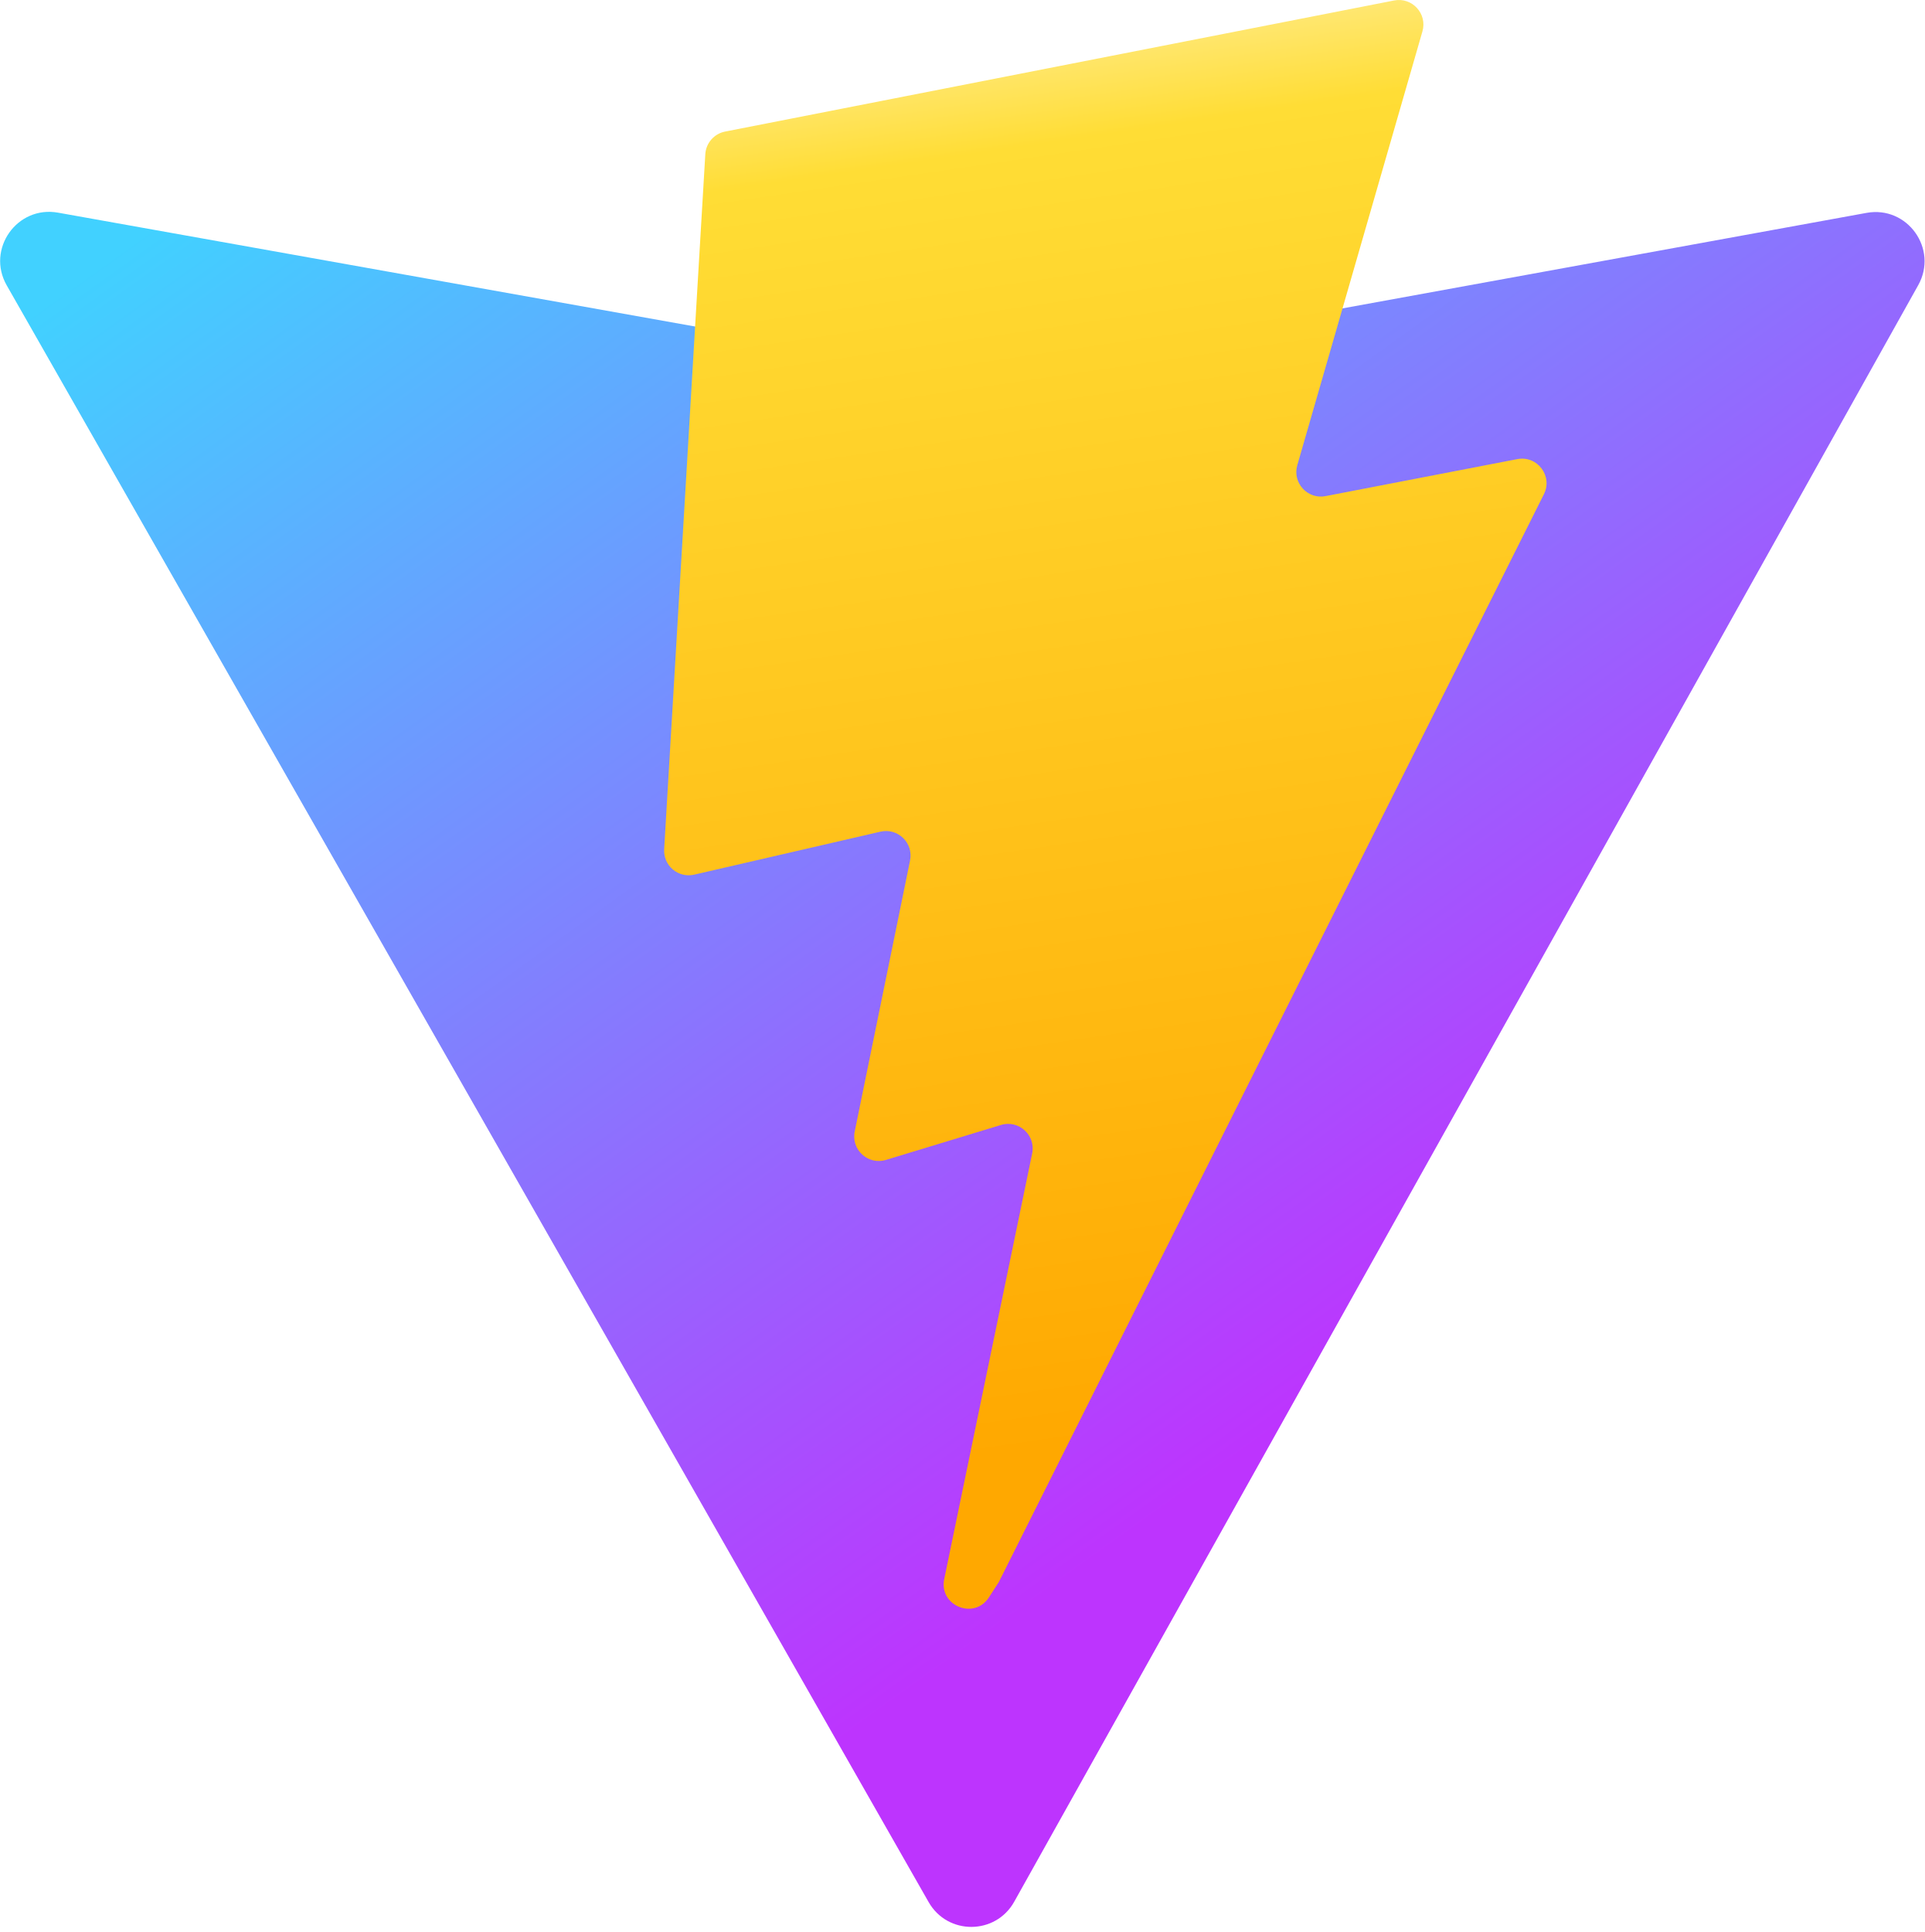
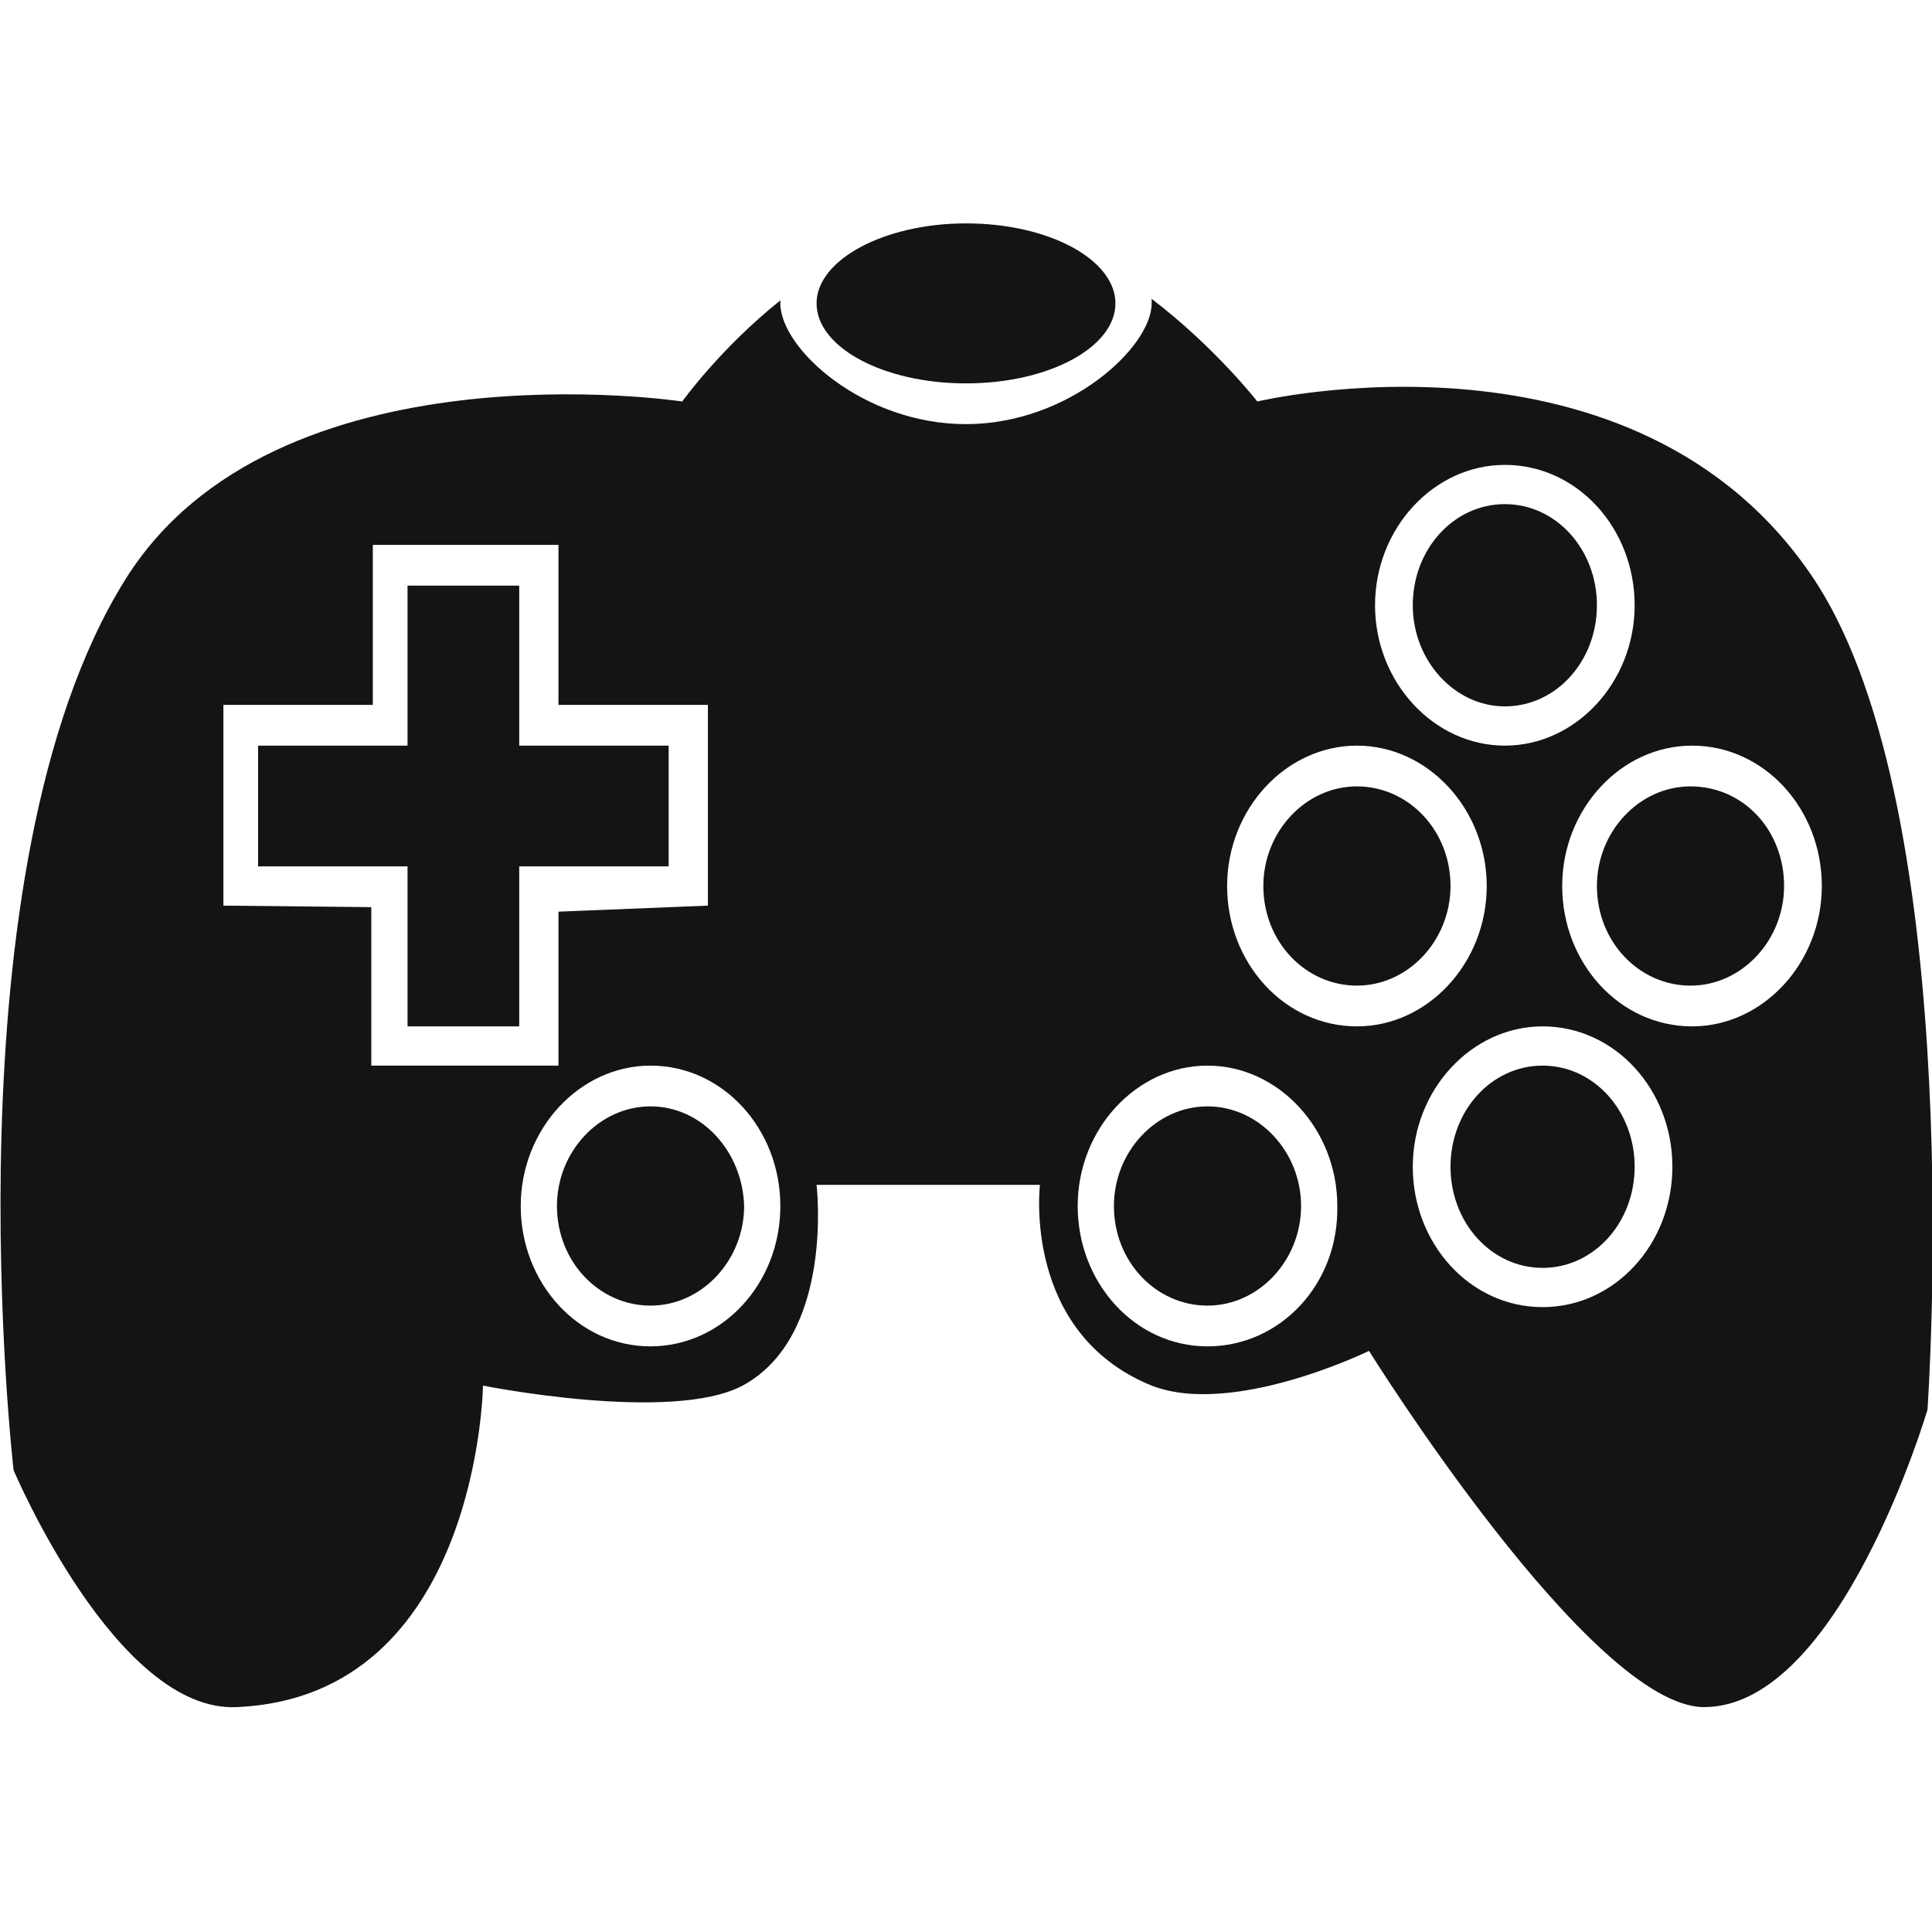
- <svg xmlns="http://www.w3.org/2000/svg" aria-hidden="true" role="img" class="iconify iconify--logos" width="31.88" height="32" preserveAspectRatio="xMidYMid meet" viewBox="0 0 256 257">
-   <defs>
-     <linearGradient id="IconifyId1813088fe1fbc01fb466" x1="-.828%" x2="57.636%" y1="7.652%" y2="78.411%">
-       <stop offset="0%" stop-color="#41D1FF" />
-       <stop offset="100%" stop-color="#BD34FE" />
-     </linearGradient>
-     <linearGradient id="IconifyId1813088fe1fbc01fb467" x1="43.376%" x2="50.316%" y1="2.242%" y2="89.03%">
-       <stop offset="0%" stop-color="#FFEA83" />
-       <stop offset="8.333%" stop-color="#FFDD35" />
-       <stop offset="100%" stop-color="#FFA800" />
-     </linearGradient>
-   </defs>
-   <path fill="url(#IconifyId1813088fe1fbc01fb466)" d="M255.153 37.938L134.897 252.976c-2.483 4.44-8.862 4.466-11.382.048L.875 37.958c-2.746-4.814 1.371-10.646 6.827-9.67l120.385 21.517a6.537 6.537 0 0 0 2.322-.004l117.867-21.483c5.438-.991 9.574 4.796 6.877 9.62Z" />
-   <path fill="url(#IconifyId1813088fe1fbc01fb467)" d="M185.432.063L96.44 17.501a3.268 3.268 0 0 0-2.634 3.014l-5.474 92.456a3.268 3.268 0 0 0 3.997 3.378l24.777-5.718c2.318-.535 4.413 1.507 3.936 3.838l-7.361 36.047c-.495 2.426 1.782 4.5 4.151 3.78l15.304-4.649c2.372-.72 4.652 1.36 4.15 3.788l-11.698 56.621c-.732 3.542 3.979 5.473 5.943 2.437l1.313-2.028l72.516-144.72c1.215-2.423-.88-5.186-3.54-4.672l-25.505 4.922c-2.396.462-4.435-1.77-3.759-4.114l16.646-57.705c.677-2.35-1.37-4.583-3.769-4.113Z" />
+ <svg xmlns="http://www.w3.org/2000/svg" version="1.1" id="hobbies_1_" x="0px" y="0px" viewBox="0 0 128 128" style="enable-background:new 0 0 128 128;" xml:space="preserve">
+   <style type="text/css">
+ 	.st0{display:none;}
+ 	.st1{display:inline;}
+ 	.st2{fill:#141414;}
+ 	.st3{display:inline;fill-rule:evenodd;clip-rule:evenodd;fill:#141414;}
+ 	.st4{fill-rule:evenodd;clip-rule:evenodd;fill:#141414;}
+ </style>
+   <g id="row3_1_">
+     <g id="party_1_" class="st0">
+       <g id="_x32_" class="st1">
+         <g>
+           <path class="st2" d="M73.3,34.3c0-0.2-0.7-0.4-0.7-0.4v-3.2h-3.2V3.6h-4.7v27.1h-3.2c0,0,0.2,3.6-0.4,3.7      c-19.5,3.2-34.3,20.4-34.3,41c0,22.9,18.4,41.5,41.1,41.5c22.7,0,41.1-18.6,41.1-41.5C108.9,54.4,93.4,37,73.3,34.3z M55,41.1      c-1.9,3.5-4.2,9-5.7,16.8H35.8C40,50.2,46.8,44.2,55,41.1z M34.4,60.6h14.4c-0.6,4-1.1,8.6-1.1,13.7H31.3      C31.4,69.5,32.5,64.8,34.4,60.6z M31.2,77.1h16.4c0.1,5.2,0.5,9.7,1.1,13.7H34.5C32.6,86.6,31.4,82,31.2,77.1z M35.8,93.5h13.5      c1.5,7.8,3.8,13.3,5.8,16.8C46.8,107.2,40,101.2,35.8,93.5z M66.6,112.7c-2.8-0.1-5.6-0.5-8.2-1.3c-2-3.4-4.7-9.2-6.4-17.9h14.6      V112.7z M66.6,90.8H51.5c-0.6-4-1.1-8.5-1.1-13.7h16.2V90.8z M66.6,74.3H50.4c0.1-5.2,0.5-9.7,1.1-13.7h15.1V74.3z M66.6,57.9      H52c1.7-8.6,4.3-14.4,6.3-17.9c2.7-0.7,5.5-1.2,8.3-1.3V57.9z M104.4,74.3H88.3c-0.1-5.2-0.5-9.7-1.1-13.7h14      C103.1,64.8,104.2,69.5,104.4,74.3z M99.8,57.9H86.7c-1.5-7.7-3.7-13.1-5.7-16.7C89.1,44.4,95.7,50.3,99.8,57.9z M69.3,38.7      c2.9,0.1,5.7,0.6,8.4,1.3c2,3.5,4.7,9.2,6.3,17.8H69.3V38.7z M69.3,60.6h15.1c0.6,4,1.1,8.6,1.1,13.7H69.3V60.6z M69.3,77.1      h16.2c-0.1,5.2-0.5,9.7-1.1,13.7H69.3V77.1z M69.3,112.6V93.5H84c-1.7,8.6-4.3,14.4-6.3,17.8C75,112.1,72.2,112.5,69.3,112.6z       M81,110.2c1.9-3.5,4.2-8.9,5.7-16.7h13.1C95.7,101.1,89.1,107.1,81,110.2z M101.1,90.8H87.2c0.6-4,1.1-8.5,1.1-13.7h16      C104.2,82,103,86.6,101.1,90.8z" />
+         </g>
+       </g>
+       <g id="_x31_" class="st1">
+         <g>
+           <path class="st2" d="M31.1,76.9c0.5,4.9,0.6,4.7,1.2,7.7c0.5,2.4,2.2,6.2,2.2,6.2h14.3l-1.1-13.9H31.1z M31.5,27.3      c-6.5-6.6-6.7-19.6-6.7-19.6s-0.2,12.9-6.7,19.6c-5.2,5.4-15.5,5.8-17.7,5.9c2.2,0,12.5,0.3,18.7,5.9c5.3,4.8,5.7,16.7,5.7,16.7      s-0.4-11.1,5.7-16.7c6.3-5.7,19.1-5.9,19.1-5.9S37.5,33.4,31.5,27.3z M91.7,39.5c0,0,0.1,0,0.3,0C91.8,39.5,91.7,39.5,91.7,39.5      z M109.9,55.7c0,0-0.3-8,4.2-12c4.6-4.1,14-4.2,14-4.2s-8.9,0.2-13.3-4.2c-4.7-4.8-4.9-14.1-4.9-14.1s-0.1,9.3-4.9,14.1      c-3.9,3.9-11.6,4.2-13,4.2c1.4,0,9.2,0.2,13.7,4.2C109.6,47.2,109.9,55.7,109.9,55.7z M0.4,33.2c-0.3,0-0.4,0-0.4,0      S0.2,33.2,0.4,33.2z M85,100.4c-1.1,3.8-4,9.8-4,9.8s8.8-3.4,12.9-7.8c5.1-5.5,5.9-8.9,5.9-8.9H86.7      C86.7,93.5,86.1,96.5,85,100.4z M35.8,57.9h13.5L55,41.1c0,0-5.4,1.9-11.1,6.6C39.2,51.5,35.8,57.9,35.8,57.9z M85.3,68.1      c-0.3-3.7-0.9-7.5-0.9-7.5H69.3v13.7h16.3C85.6,74.3,85.5,70.6,85.3,68.1z M114.6,110.5c-2.7-2.9-2.8-8.6-2.8-8.6      s-0.1,5.7-2.8,8.6c-2.2,2.4-6.7,2.6-7.5,2.6c0.8,0,5.3,0.1,7.9,2.6c2.3,2.1,2.4,7.3,2.4,7.3s-0.2-4.9,2.4-7.3      c2.7-2.5,8.1-2.6,8.1-2.6S117.1,113.2,114.6,110.5z M101.4,113.1c-0.1,0-0.1,0-0.1,0S101.3,113.1,101.4,113.1z" />
+         </g>
+       </g>
+     </g>
+     <g id="bow_1_" class="st0">
+       <path id="_x32__1_" class="st3" d="M46.3,59.7L21,12.4c0,0-5.2-8.8-0.6-11.6c3.8-2.4,5.9,8.4,7.6,7.6    C52.5-3.8,87.6,33.7,87.6,33.7l-12,7.8c0,0-27.7-39.9-50.1-25.9c12.1,22.7,22.9,42.8,22.9,42.8L46.3,59.7z M58.1,76.5    c0,0,10.7,20,20.5,38.3C100,101.5,84,57.3,84,57.3l12.5-7.8c0,0,10.9,48.5-11.4,67.2c1.7,3.1,6.1,8.4,2.7,10.3    c-4.7,2.9-9-6.4-9-6.4L56,77.8L58.1,76.5z" />
+       <g id="_x31__1_" class="st1">
+         <g>
+           <path class="st2" d="M88.4,23.1l13.1,7.9L10.1,90.7l3,5.8l91.8-58.2l1.4,15.6L128,18.9L88.4,23.1z M29.8,99.5l5.6-2.9L41,81.1      l-8.4,5.8L29.8,99.5z M14.6,109.8l6.1-3.8l5.7-15.8l-6.3,3.9L14.6,109.8z M36.2,72l-15.3-2.5l-6.3,3.9l13.2,3.8L36.2,72z       M22.3,80.9l-16-2.2L0,82.6l16.2,2.6L22.3,80.9z" />
+         </g>
+       </g>
+     </g>
+     <g id="reading_1_" class="st0">
+       <g id="_x32__2_" class="st1">
+         <g>
+           <path class="st2" d="M0,20.3v87.4h128V20.3H0z M6.4,103.1V24.9h55.5v78.2H6.4z M121.6,103.1H66.1V24.9h55.5V103.1z" />
+         </g>
+       </g>
+       <g id="_x31__2_" class="st1">
+         <g>
+           <path class="st2" d="M10.7,43.3h46.9v-4.6H10.7V43.3z M10.7,54.8h46.9v-4.6H10.7V54.8z M10.7,66.3h46.9v-4.6H10.7V66.3z       M10.7,77.8h46.9v-4.6H10.7V77.8z M10.7,89.3h46.9v-4.6H10.7V89.3z M70.4,38.7v4.6h46.9v-4.6H70.4z M70.4,54.8h46.9v-4.6H70.4      V54.8z M70.4,66.3h46.9v-4.6H70.4V66.3z M70.4,77.8h46.9v-4.6H70.4V77.8z M70.4,89.3h46.9v-4.6H70.4V89.3z" />
+         </g>
+       </g>
+     </g>
+     <g id="guitar_1_" class="st0">
+       <g id="_x32__3_" class="st1">
+         <g>
+           <path class="st2" d="M52.7,60.1c0,0,1.1,2.2,2.3,4.6c1.1,2.1,2.3,4.6,2.3,4.6l4.1-2.7L57,57.7L52.7,60.1z M59.1,56.5l4.4,8.7      l6.2-4l-4.2-8.3L59.1,56.5z M123.9,29.5l4.1-3l-5-9.7l-4.2,2.6c0,0,0-4.7-2.1-4.2c-3.8,0.9-0.6,4.5,0.4,5      c-1.2,0.6-1.3,0.7-2.8,1.3c-1.4-8.4-7.4-2.9-2.5,1.1c-1,0.5-1,0.5-2.3,1.3c-0.2-7.3-7.3-1-1.9,0.9c-0.5,0.5-2.3,1.2-2.3,1.2      l-1.4,5.1L67.7,51.6l4.2,8.2l13.4-8.7l-3.5-6.8l2.1-1.3l3.4,6.7l6.2-4l-3.3-6.4l2.1-1.3l3.2,6.3l6.2-4l-3.1-6.1l2.1-1.3l3.1,6      l3-2l4.4,1.3l2.3-1.9c0,0,0,2.5,0.9,3.3c1.8,1.7,5.4-2.2,0.6-4.5c0.8-0.5,2.5-1.8,2.5-1.8s0.6,2.8,1.6,3.4      c1.3,0.8,4.3-1.7,0.1-4.4c1-0.6,1.9-1.4,2.9-2c0.1,5.8,3.5,2.7,3.4,2.7C127,31.3,123.9,29.5,123.9,29.5z M76.9,56.2l-3.5-6.8      l2.1-1.3l3.5,6.8L76.9,56.2z M108.8,29.8c-0.9-0.3-1.4-1.3-1.2-2.3c0.3-1,1.2-1.5,2.1-1.3c0.9,0.3,1.4,1.3,1.2,2.3      C110.7,29.5,109.7,30,108.8,29.8z M113.3,33.1c-0.3,1-1.2,1.5-2.1,1.3c-0.9-0.3-1.4-1.3-1.2-2.3c0.3-1,1.2-1.5,2.1-1.3      C113,31.1,113.5,32.1,113.3,33.1z M113,27.2c-0.9-0.3-1.4-1.3-1.2-2.3c0.3-1,1.2-1.5,2.1-1.3c0.9,0.3,1.4,1.3,1.2,2.3      C114.9,27,113.9,27.5,113,27.2z M117.5,30.6c-0.3,1-1.2,1.5-2.1,1.3c-0.9-0.3-1.4-1.3-1.2-2.3c0.3-1,1.2-1.5,2.1-1.3      C117.2,28.6,117.7,29.6,117.5,30.6z M117.3,24.7c-0.9-0.3-1.4-1.3-1.2-2.3c0.3-1,1.2-1.5,2.1-1.3c0.9,0.3,1.4,1.3,1.2,2.3      C119.1,24.5,118.2,25,117.3,24.7z M121.7,28c-0.3,1-1.2,1.5-2.1,1.3c-0.9-0.3-1.4-1.3-1.2-2.3c0.3-1,1.2-1.5,2.1-1.3      C121.4,26,122,27.1,121.7,28z" />
+         </g>
+       </g>
+       <g id="_x31__3_" class="st1">
+         <g>
+           <path class="st2" d="M70.1,62.8c-1.8,1.5-13.7,8.4-13.7,8.4s0,0,0,0c0,1.1-0.1,2.2-0.4,3.3c-1.6,5.8-7.2,9.2-12.7,7.5      c-5.4-1.7-8.6-7.8-7-13.7c1.5-5.7,7-9.1,12.4-7.6c-0.2-0.1-0.3-0.1-0.3-0.1s16.3-9.5,16.2-9.6C54.5,32.4,37.9,50,31.4,53.8      C18.7,61.1-3.4,50,0.5,84c1.8,15.3,22.4,38,37,25.1c6.1-5.4,6.9-12.7,13.9-17.7C63.4,82.6,78.6,86.9,70.1,62.8z M28,93.3      L18.8,74l4.7-2.8l9.8,19.4L28,93.3z M48.5,62.6C44,61.2,39.3,64,38,68.9c-1.3,4.9,1.3,10,5.8,11.4c4.5,1.4,9.3-1.4,10.6-6.3      C55.6,69.1,53,64,48.5,62.6z M52.3,73.4c-1,3.7-4.5,5.8-7.9,4.7C41,77,39,73.2,40,69.5c1-3.7,4.5-5.8,7.9-4.7      C51.3,65.9,53.3,69.7,52.3,73.4z M52.7,63c0.6,0.6,1.2,1.2,1.7,2c0,0,0-0.1-0.1-0.1C53.9,64.2,53.3,63.5,52.7,63z" />
+         </g>
+       </g>
+     </g>
+     <g id="swimming_1_" class="st0">
+       <g id="_x32__4_" class="st1">
+         <g>
+           <path class="st2" d="M22.7,85.2c11,8.7,20.1,8.7,31.1,0c7.3-5.7,13.5-5.7,20.7,0c11.2,8.8,20.7,8.8,31.8,0      c7.5-5.9,11.1-5.9,18.6,0l3-7.2c-9.3-7.3-15.4-7.3-24.7,0c-9.5,7.4-16.6,7.2-25.7,0c-8.9-7-17.5-7.3-26.8,0      c-9.8,7.7-16.3,6.9-25,0C16.4,70.7,8.9,71,0,78l3,7.2C10.4,79.4,15.4,79.4,22.7,85.2z M103.3,93c-9.5,7.4-16.6,7.2-25.7,0      c-8.9-7-17.5-7.3-26.8,0c-9.8,7.7-16.3,6.9-25,0C16.4,85.7,8.9,86,0,93l3,7.2c7.4-5.8,12.3-5.8,19.7,0c11,8.7,20.1,8.7,31.1,0      c7.3-5.7,13.5-5.7,20.7,0c11.2,8.8,20.7,8.8,31.8,0c7.5-5.9,11.1-5.9,18.6,0l3-7.2C118.7,85.7,112.6,85.7,103.3,93z M100.1,70.7      c6.4,0,11.7-5.5,11.7-12.4s-5.2-12.4-11.7-12.4c-6.4,0-11.7,5.5-11.7,12.4S93.7,70.7,100.1,70.7z" />
+         </g>
+       </g>
+       <path id="_x31__4_" class="st3" d="M94,21.2c3.8,0,9.1-0.2,9.5,9.2c-0.6,2.5-3.5,5.3-6.7,5.9C87.4,37.8,73,40.9,73,40.9L94,81.2    c0,0-3.2,1.5-8.1,0c-3.5-1.1-9.5-10.9-20.8-10.7C52,70.7,44.4,81.3,39.1,81.2c-7.5,0-10.6-2.7-10.6-2.7s23.1-13.6,35-20.4    c-2-9.3-10-13.5-10.3-24.7C53.7,27.1,81.5,23.3,94,21.2z" />
+     </g>
+   </g>
+   <g id="row2_1_">
+     <g id="surfing_1_" class="st0">
+       <path id="_x32__5_" class="st3" d="M44.6,101.1c8-1.3,18.9-8.4,20.1-10.2c2.2,0.6,4.5,1.3,6.9,2c-1.8,4.4-8.7,23.4,5.8,23.4    c5.8,0,6.4-10.5,7.6-19.4c22.7,7,44.3,15,43,20.7c-2,8.1-49.2,6.1-77.7,0.5c-37.2-7.2-35-40.7-4.3-31.9    C33.1,87.7,30.3,103.4,44.6,101.1z" />
+       <g id="_x31__5_" class="st1">
+         <g>
+           <path class="st2" d="M2.9,61.9c-5.8,20.8-2.8,42.5,7.5,58.1c16.6,0,34.2,1.2,34.2,1.2S-3.8,98.3,31.9,81.2      c-0.4-2.3-0.6-12.3,1.1-17.9C40.6,36.3,65,17.9,96.4,33c-3.6-8-12.7-12.9-22.7-13.7c19.6-8.9,39.4,10,49.3,17.9      c0.4,0,0.8,0,1.3,0C107.6-8.1,22.9-10.2,2.9,61.9z M88.5,43.9c-1.9-0.2-3.8-0.3-5.7-0.5c-3.2,2.8-6,5.6-3.8,11.4      c-11-4.4-14.6-7.6-20.7-16.8c-1.1,0-2.2,0-3.3,0c-0.5,0.3-0.9,0.7-1.4,1c-0.2,0.5-0.3,1-0.5,1.5c0.6,9.2,9,16.3,17,18.3      c-12.5,9.8-17.3,2.5-17,26.2c-4.8,1.6-12.1,4.5-15.1,8.4c-0.2,0.8-0.3,1.6-0.5,2.5c0.9,1.8,1.1,2.5,2.8,3.5      c5.8,2.2,17.2-5.7,21.2-8.4c0.2-3.3,0.3-6.6,0.5-9.9c3.1,2.8,6.3,5.6,9.4,8.4c2.3,5.4-0.6,14.1-0.9,20.8c0.9,1,1.9,2,2.8,3      c0.8,0.2,1.6,0.3,2.4,0.5c0.8-0.3,1.6-0.7,2.4-1c3.2-5.7,4-17.1,3.8-25.7c-3.5-3.1-6.9-6.3-10.4-9.4c-0.2-0.3-0.3-0.7-0.5-1      c4.9-2.5,9.7-4.9,14.6-7.4c5.2,4.8,10.4,9.6,15.5,14.3c0.9-0.2,1.9-0.3,2.8-0.5c1-1.6,1.4-2,1.4-4.9      c-6.6-6.6-13.2-13.2-19.8-19.8C94.4,57.9,93.8,47.6,88.5,43.9z" />
+         </g>
+       </g>
+     </g>
+     <g id="yoga_1_" class="st0">
+       <g id="body" class="st1">
+         <g>
+           <path class="st2" d="M53.6,57.2L37.7,85.8h53L77.4,57.2l29.2,37.2h8L85.4,37.2H44.6L13.8,94.3h10.6L53.6,57.2z M93.3,88.6      c0,0-38.9,0-58.3,0c-7.8,6.4-21.4,17.7-23.9,28.6c-5.9,25.8,53-2.9,53-2.9L88,125.8v-11.4l-23.9-11.4c0,0-31.9,9-31.8,5.7      c2.7,0,31.8-8.6,31.8-8.6l26.5,11.4v14.3c0,0,24.9,4.5,26.5-8.6C118.2,108.8,93.3,88.6,93.3,88.6z" />
+         </g>
+       </g>
+       <ellipse id="head" class="st3" cx="64.2" cy="17.2" rx="15.9" ry="17.2" />
+     </g>
+     <g id="joystick_1_">
+       <g id="Base">
+         <g>
+           <path class="st2" d="M120.2,38.4c-11.8-17.8-36.9-11.8-36.9-11.8s-2.8-3.6-7-6.8c0,0.1,0,0.2,0,0.3c0,2.9-5.5,8-12.3,8      c-6.8,0-12.3-5-12.3-8c0-0.1,0-0.1,0-0.2c-4,3.2-6.5,6.7-6.5,6.7s-27-4.1-36.9,11.8c-12,19.2-7.4,59-7.4,59s6.8,16.1,14.8,15.7      c16-0.7,16.3-21.3,16.3-21.3s12.5,2.5,17.2,0c6.1-3.3,4.9-13.3,4.9-13.3h14.8c0,0-1.2,9.8,7.4,13.3c5.4,2.1,14.4-2.3,14.4-2.3      s14.7,23.6,22.2,23.6c9,0,14.8-19.7,14.8-19.7S130.5,54,120.2,38.4z M24.6,70.6V60.1L14.8,60V46.7h9.9V36.1h12.3v10.6h9.9V60      l-9.9,0.4v10.2H24.6z M43.1,89.2c-4.8,0-8.6-4.2-8.6-9.3c0-5.1,3.9-9.3,8.6-9.3c4.8,0,8.6,4.2,8.6,9.3      C51.7,85.1,47.8,89.2,43.1,89.2z M99.7,30.8c4.8,0,8.6,4.2,8.6,9.3c0,5.1-3.9,9.3-8.6,9.3s-8.6-4.2-8.6-9.3      C91.1,35,95,30.8,99.7,30.8z M80,89.2c-4.8,0-8.6-4.2-8.6-9.3c0-5.1,3.9-9.3,8.6-9.3s8.6,4.2,8.6,9.3      C88.7,85.1,84.8,89.2,80,89.2z M89.9,68c-4.8,0-8.6-4.2-8.6-9.3s3.9-9.3,8.6-9.3s8.6,4.2,8.6,9.3S94.6,68,89.9,68z M102.2,86.6      c-4.8,0-8.6-4.2-8.6-9.3s3.9-9.3,8.6-9.3c4.8,0,8.6,4.2,8.6,9.3S107,86.6,102.2,86.6z M112.1,68c-4.8,0-8.6-4.2-8.6-9.3      s3.9-9.3,8.6-9.3c4.8,0,8.6,4.2,8.6,9.3S116.8,68,112.1,68z" />
+         </g>
+       </g>
+       <g id="buttons">
+         <g>
+           <path class="st2" d="M64,14.8c-5.4,0-9.9,2.4-9.9,5.3s4.4,5.3,9.9,5.3s9.9-2.4,9.9-5.3S69.5,14.8,64,14.8z M44.3,49.4h-9.9V38.8      h-7.4v10.6h-9.9v8h9.9V68h7.4V57.4h9.9V49.4z M99.7,46.8c3.4,0,6.1-3,6.1-6.7c0-3.7-2.7-6.7-6.1-6.7c-3.4,0-6.1,3-6.1,6.7      C93.6,43.8,96.4,46.8,99.7,46.8z M80,73.3c-3.4,0-6.2,3-6.2,6.6c0,3.7,2.8,6.6,6.2,6.6c3.4,0,6.2-3,6.2-6.6      C86.2,76.3,83.4,73.3,80,73.3z M112,52.1c-3.4,0-6.2,3-6.2,6.6c0,3.7,2.8,6.6,6.2,6.6c3.4,0,6.2-3,6.2-6.6      C118.2,55,115.5,52.1,112,52.1z M89.9,52.1c-3.4,0-6.2,3-6.2,6.6c0,3.7,2.8,6.6,6.2,6.6c3.4,0,6.2-3,6.2-6.6      C96.1,55,93.3,52.1,89.9,52.1z M102.2,70.6c-3.4,0-6.1,3-6.1,6.7c0,3.7,2.7,6.7,6.1,6.7s6.1-3,6.1-6.7      C108.3,73.6,105.6,70.6,102.2,70.6z M43.1,73.3c-3.4,0-6.2,3-6.2,6.6c0,3.7,2.8,6.6,6.2,6.6c3.4,0,6.2-3,6.2-6.6      C49.2,76.3,46.5,73.3,43.1,73.3z" />
+         </g>
+       </g>
+     </g>
+     <g id="fishing_1_" class="st0">
+       <g id="hook" class="st1">
+         <g>
+           <path class="st2" d="M121.1,22.6h-2.2V41h2.2V22.6z M120.3,41.1c-4-0.8-5.1,6-1.9,7.1c0.5,0.9,0.2,3.1,0.2,4.5      c0,4.2,0.7,10.1-1.5,11.9c-2,1.6-4.8,0.2-5.5-1.7c-0.3-0.8-0.2-2-0.2-3c0.4,0,0.7,0,1.1,0c0-0.8-2.8-5.9-3.4-6.6      c0-0.1,0-0.1,0-0.2c-0.5,1.1-0.1,3.7-0.1,5.2c0,2-0.1,4.2,0.4,5.6c1.1,2.8,5.1,5.5,8.6,3.3c3.9-2.5,3.2-7.1,3.2-13.6      c0-1.7,0-3.4,0.1-5.1c0.5-0.8,1.5-1.1,1.9-2.1C124.1,43.6,122.2,41.5,120.3,41.1z" />
+         </g>
+       </g>
+       <g id="fish" class="st1">
+         <g>
+           <path class="st2" d="M102.3,52.5c-2.5,0-4.4,2.1-4.4,4.6c0,2.5,2,4.6,4.4,4.6s4.4-2.1,4.4-4.6C106.7,54.6,104.7,52.5,102.3,52.5      z M127.5,62.9c-8.8-11.2-23.5-21-36.8-25.2c-5-0.6-10.1-1.2-15.1-1.8C66.2,32,48,21.2,48,21.2l7.1,17.5c0,0-22.5,11-33.8,16.6      C15.7,53.8,8.2,43,1.8,39.6c-0.3,0-0.6,0-0.9,0C3.5,56.3,6.4,81.9,0,96.7c0,0.3,0,0.6,0,0.9c11-1,17.7-12.2,23.1-16.6      c7.4,3.7,22.2,11,22.2,11l-5.5,8.1c0,0,11.7-5,18.8-5.4c8.3-0.5,14.6,2.1,16,1.8c-0.9,3.4-1.8,6.7-2.7,10.1      c3.6-0.1,10.2-10.4,19.6-12.9c18.6-4.9,28-13.4,34.2-20c1.7-1.9-9.4-2.4-9.2-3.3C116.8,69.5,130.7,67,127.5,62.9z M52.5,73.6      C43.4,75.8,35.6,80,35.6,80s7.5-7.2,17.5-9.6c7.8-1.9,18.6,0.7,18.6,0.7S61.5,71.4,52.5,73.6z M55.5,63.7      c-9.1,2.2-16.9,6.4-16.9,6.4s7.5-7.2,17.5-9.6c7.8-1.9,18.6,0.7,18.6,0.7S64.5,61.5,55.5,63.7z M58.6,53.8      c-9.1,2.2-16.9,6.4-16.9,6.4s7.5-7.2,17.5-9.6c7.8-1.9,18.6,0.7,18.6,0.7S67.6,51.6,58.6,53.8z M85.4,63.5      c0.4,11.4,5.1,25.6,5.3,27.6c-1,1-8.4-17.9-8-26.7c0.5-11.2,8.3-25.1,10.7-24.8C93.3,41.5,84.9,51.1,85.4,63.5z M102.3,63.5      c-3.4,0-6.2-2.9-6.2-6.4c0-3.6,2.8-6.4,6.2-6.4c3.4,0,6.2,2.9,6.2,6.4C108.5,60.7,105.7,63.5,102.3,63.5z" />
+         </g>
+       </g>
+     </g>
+     <g id="gym_1_" class="st0">
+       <g id="weights" class="st1">
+         <g>
+           <path class="st2" d="M5.9,30.1C3.9,36,0,47.8,0,47.8v32.5l5.9,17.6h25.5l5.9-17.6V47.8l-5.9-17.6C31.4,30.1,18.5,30.4,5.9,30.1z       M122.1,30.1c0,0-12.9,0.2-25.5,0c-2,5.9-5.9,17.6-5.9,17.6v32.5l5.9,17.6h25.5l5.9-17.6V47.8L122.1,30.1z" />
+         </g>
+       </g>
+       <rect id="holder" x="41.3" y="53.5" class="st3" width="45.3" height="20.9" />
+     </g>
+   </g>
+   <g id="row1_1_" class="st0">
+     <g id="hiking_1_" class="st1">
+       <g id="_x32__9_">
+         <g>
+           <path class="st2" d="M64,25.3c6.8,0,12.3-5.7,12.3-12.6C76.3,5.7,70.8,0,64,0c-6.8,0-12.3,5.7-12.3,12.6      C51.7,19.6,57.2,25.3,64,25.3z M71.7,65.7c6.6,3.9,17,5.1,17,5.1l0.8-8.4c0,0-10-5.3-16.2-10.1c-2.9-13.6-6.9-21.9-6.9-21.9      L54,25.3l-11.6,3.8l-3.1,51.8L20.8,128l11.6,0l17.7-42.1H54L77.1,128l10,0L61.7,72.4l-1.5-18.5C60.1,53.9,64.1,61.2,71.7,65.7z" />
+         </g>
+       </g>
+       <g id="_x31__9_">
+         <g>
+           <path class="st2" d="M23.6,69.8h10.8L37,29.1H23.6V69.8z M93.9,26.2l-5.6,1.2L101.5,128l5.6-1.2L93.9,26.2z" />
+         </g>
+       </g>
+     </g>
+     <g id="basketball_1_" class="st1">
+       <g id="_x32__24_">
+         <g>
+           <path class="st2" d="M89.6,77.7l-2.3,12.8v-1.4H74.1l0.5-11.4h-4l-0.5,11.4H54.1l-1-11.4h-4l1,11.4h-9.7l-2.1-11.4      c-0.6,0-1.5,0-2.5,0c-1,0-1.5,0-1.5,0l9.1,50.3h4l-1.2-6.9h6.8l0.6,6.9h4l-0.6-6.9h11.5l-0.3,6.9h4l0.3-6.9h9.2l-1.2,6.9h4      l9.1-50.3H89.6z M42.9,102.8l-1.6-9.1l9.3,0l0.8,9.1L42.9,102.8z M45.4,116.6l-1.6-9.1l8.1,0l0.8,9.1H45.4z M68.8,116.6H56.6      l-0.8-9.1l13.4,0L68.8,116.6z M69.4,102.9l-14.1,0l-0.8-9.1l15.3,0L69.4,102.9z M82.6,116.6h-9.8l0.4-9.1l11,0L82.6,116.6z       M85.1,102.9l-11.6,0l0.4-9.1l12.9,0L85.1,102.9z M91.6,38.9H36.4v29.7h55.1V38.9z" />
+         </g>
+       </g>
+       <g id="_x31__10_">
+         <g>
+           <path class="st2" d="M15.3,0v80h17h61.5h19.1V0H15.3z M95.8,75.4H32.2v-2.3h63.6V75.4z M91.6,68.6H36.4V38.9h55.1V68.6z       M106.4,73.1H100v-4.6h-4.2V34.3H32.2v34.3H28v4.6h-6.4V6.9h84.8V73.1z" />
+         </g>
+       </g>
+     </g>
+     <g id="singing_1_" class="st1">
+       <g id="_x32__10_">
+         <g>
+           <path class="st2" d="M72.6,48.1l-30.6,63c-4.1,6.7,2.3,11.9,2.3,11.9c6.2,4.5,9.9,0.1,9.9,0.1l43.8-56.9L72.6,48.1z M45.2,9.5      c0,0,3.7,2.2,8.4,2.2c5.2,0,9.4-3.3,9.4-3.3V2.9c0,0-4.2,3.3-9.7,3.3c-6,0-11.3-3.3-11.3-3.3v33.9h3.1V9.5z M14.1,11.1V45h3.1      V17.7c0,0,3.7,2.2,8.4,2.2c5.2,0,9.4-3.3,9.4-3.3v-5.5c0,0-4.2,3.3-9.7,3.3C19.4,14.4,14.1,11.1,14.1,11.1z" />
+         </g>
+       </g>
+       <g id="_x31__11_">
+         <g>
+           <path class="st2" d="M39.4,27.1c-3.8,0-6.8,3.1-6.8,7c0,3.9,3,7,6.8,7c3.8,0,6.8-3.1,6.8-7C46.2,30.3,43.1,27.1,39.4,27.1z       M11.5,35.4c-3.8,0-6.8,3.1-6.8,7s3,7,6.8,7c3.8,0,6.8-3.1,6.8-7S15.2,35.4,11.5,35.4z M120.4,49.6c2.7-5.4,3.7-11.9,2.2-18.6      c-3.3-14.9-15.3-23.6-29.4-21.1C87,11,81.7,14.4,78.2,19.2l0.2,0.1c-1.4-0.8-2.9-0.5-3.7,0.6c-0.8,1.3-0.3,3.1,1.1,4.1      l41.3,29.7c1.4,1,3.2,0.8,4-0.5c0.7-1.2,0.3-2.9-0.9-3.9L120.4,49.6z M94.3,21.7c-1.2,1.9-3.7,2.4-5.6,1c-1.9-1.4-2.5-4.1-1.3-6      c1.2-1.9,3.7-2.4,5.6-1C94.9,17.1,95.5,19.8,94.3,21.7z M97.5,13.9c1.2-1.9,3.7-2.4,5.6-1c1.9,1.4,2.5,4.1,1.3,6      c-1.2,1.9-3.7,2.4-5.6,1C96.9,18.5,96.3,15.8,97.5,13.9z M105.9,30c-1.2,1.9-3.7,2.4-5.6,1c-1.9-1.4-2.5-4.1-1.3-6      c1.2-1.9,3.7-2.4,5.6-1C106.5,25.4,107.1,28.1,105.9,30z M109.1,22.2c1.2-1.9,3.7-2.4,5.6-1c1.9,1.4,2.5,4.1,1.3,6      c-1.2,1.9-3.7,2.4-5.6,1C108.5,26.8,107.9,24.2,109.1,22.2z M117.5,38.4c-1.2,1.9-3.7,2.4-5.6,1c-1.9-1.4-2.5-4.1-1.3-6      c1.2-1.9,3.7-2.4,5.6-1C118.1,33.8,118.7,36.4,117.5,38.4z M73.2,41c0.4,1.9,1,3.8,1.7,5.5l23.6,17c1.8,0.1,3.6-0.1,5.4-0.4      c4.8-0.9,9.1-3.3,12.4-6.6L74,26.1C72.5,30.7,72.1,35.8,73.2,41z" />
+         </g>
+       </g>
+     </g>
+     <g id="hunting_1_" class="st1">
+       <g id="_x33__1_">
+         <g>
+           <path class="st2" d="M116.7,68.2c-0.6-4.3-3.7-7.7-7.7-8.3v-4.3h-1.3v4.2c0,0,0,0,0,0c-4.6,0-8.4,3.7-9,8.4H96v1.4h2.6      c0,5.4,4.1,9.8,9.1,9.8c0,0,0,0,0,0v2.8h1.3v-2.9c4.4-0.7,7.8-4.8,7.8-9.7h3.9v-1.4H116.7z M109,77.9v-5.5h-1.3v5.6c0,0,0,0,0,0      c-4.3,0-7.8-3.8-7.8-8.4h5.2v-1.4H100c0.6-4,3.8-7,7.7-7c0,0,0,0,0,0v4.2h1.3v-4.1c3.3,0.6,5.9,3.4,6.4,6.9h-3.8v1.4h3.9      C115.5,73.8,112.7,77.3,109,77.9z M107.7,52.7c-8.6,0-15.6,7.6-15.6,16.9c0,9.3,7,16.9,15.6,16.9c8.6,0,15.6-7.6,15.6-16.9      C123.3,60.3,116.3,52.7,107.7,52.7z M107.7,85.1c-7.9,0-14.3-6.9-14.3-15.5s6.4-15.5,14.3-15.5c7.9,0,14.3,6.9,14.3,15.5      S115.6,85.1,107.7,85.1z" />
+         </g>
+       </g>
+       <g id="_x32__11_">
+         <g>
+           <path class="st2" d="M110.3,40.3l-1.4-3.1l-66,19.3L37.7,63l0-0.8c0,0-10.1,1-15.2,1.6c-6,2.2-11.9,4.3-17.9,6.5      C6.4,77,8.1,83.9,9.9,90.7c7.5-5.2,28.2-15,28.2-15l0.7-4.3c0,0,5.2,9.3,11.5,5.2c2.8-1.8,3-9.9,3-9.9l29.9-12.6L81.8,51      L110.3,40.3z M47.7,75.2c-3.4,1-5.7-4.6-5.7-4.6l3-1c0,0,1.8,3,2.8,2.8c1-0.2-0.4-3.6-0.4-3.6l3.1-1      C50.4,67.8,51,74.2,47.7,75.2z" />
+         </g>
+       </g>
+       <path id="_x31__12_" class="st4" d="M41,48.5c0,0,7.8-0.3,15.1-2.3c7.3-2.1,14.1-5.9,14.1-5.9l1.8,5.9l-29.2,8.3L41,48.5z" />
+     </g>
+     <g id="movie_1_" class="st1">
+       <rect id="bg_1_" x="40.5" y="13.5" class="st4" width="46.9" height="40.4" />
+       <rect id="bg" x="40.5" y="74.1" class="st4" width="46.9" height="40.4" />
+       <g id="icon">
+         <g>
+           <path class="st2" d="M9.3,0v128h109.3V0H9.3z M28,114.6h-9.4v-10.2H28V114.6z M28,101h-9.4V87.6H28V101z M28,84.2h-9.4V70.8H28      V84.2z M28,60.6h-9.4V47.1H28V60.6z M28,40.4h-9.4V27H28V40.4z M28,23.5h-9.4V10.1H28V23.5z M90.5,117.9H37.4V70.8h53.1V117.9z       M90.5,57.2H37.4V10.1h53.1V57.2z M109.3,114.6h-9.4v-10.2h9.4V114.6z M109.3,101h-9.4V87.5h9.4V101z M109.3,84.2h-9.4V70.8h9.4      V84.2z M109.3,60.6h-9.4V47.1h9.4V60.6z M109.3,40.4h-9.4V27h9.4V40.4z M109.3,23.5h-9.4V10.1h9.4V23.5z" />
+         </g>
+       </g>
+     </g>
+   </g>
</svg>
